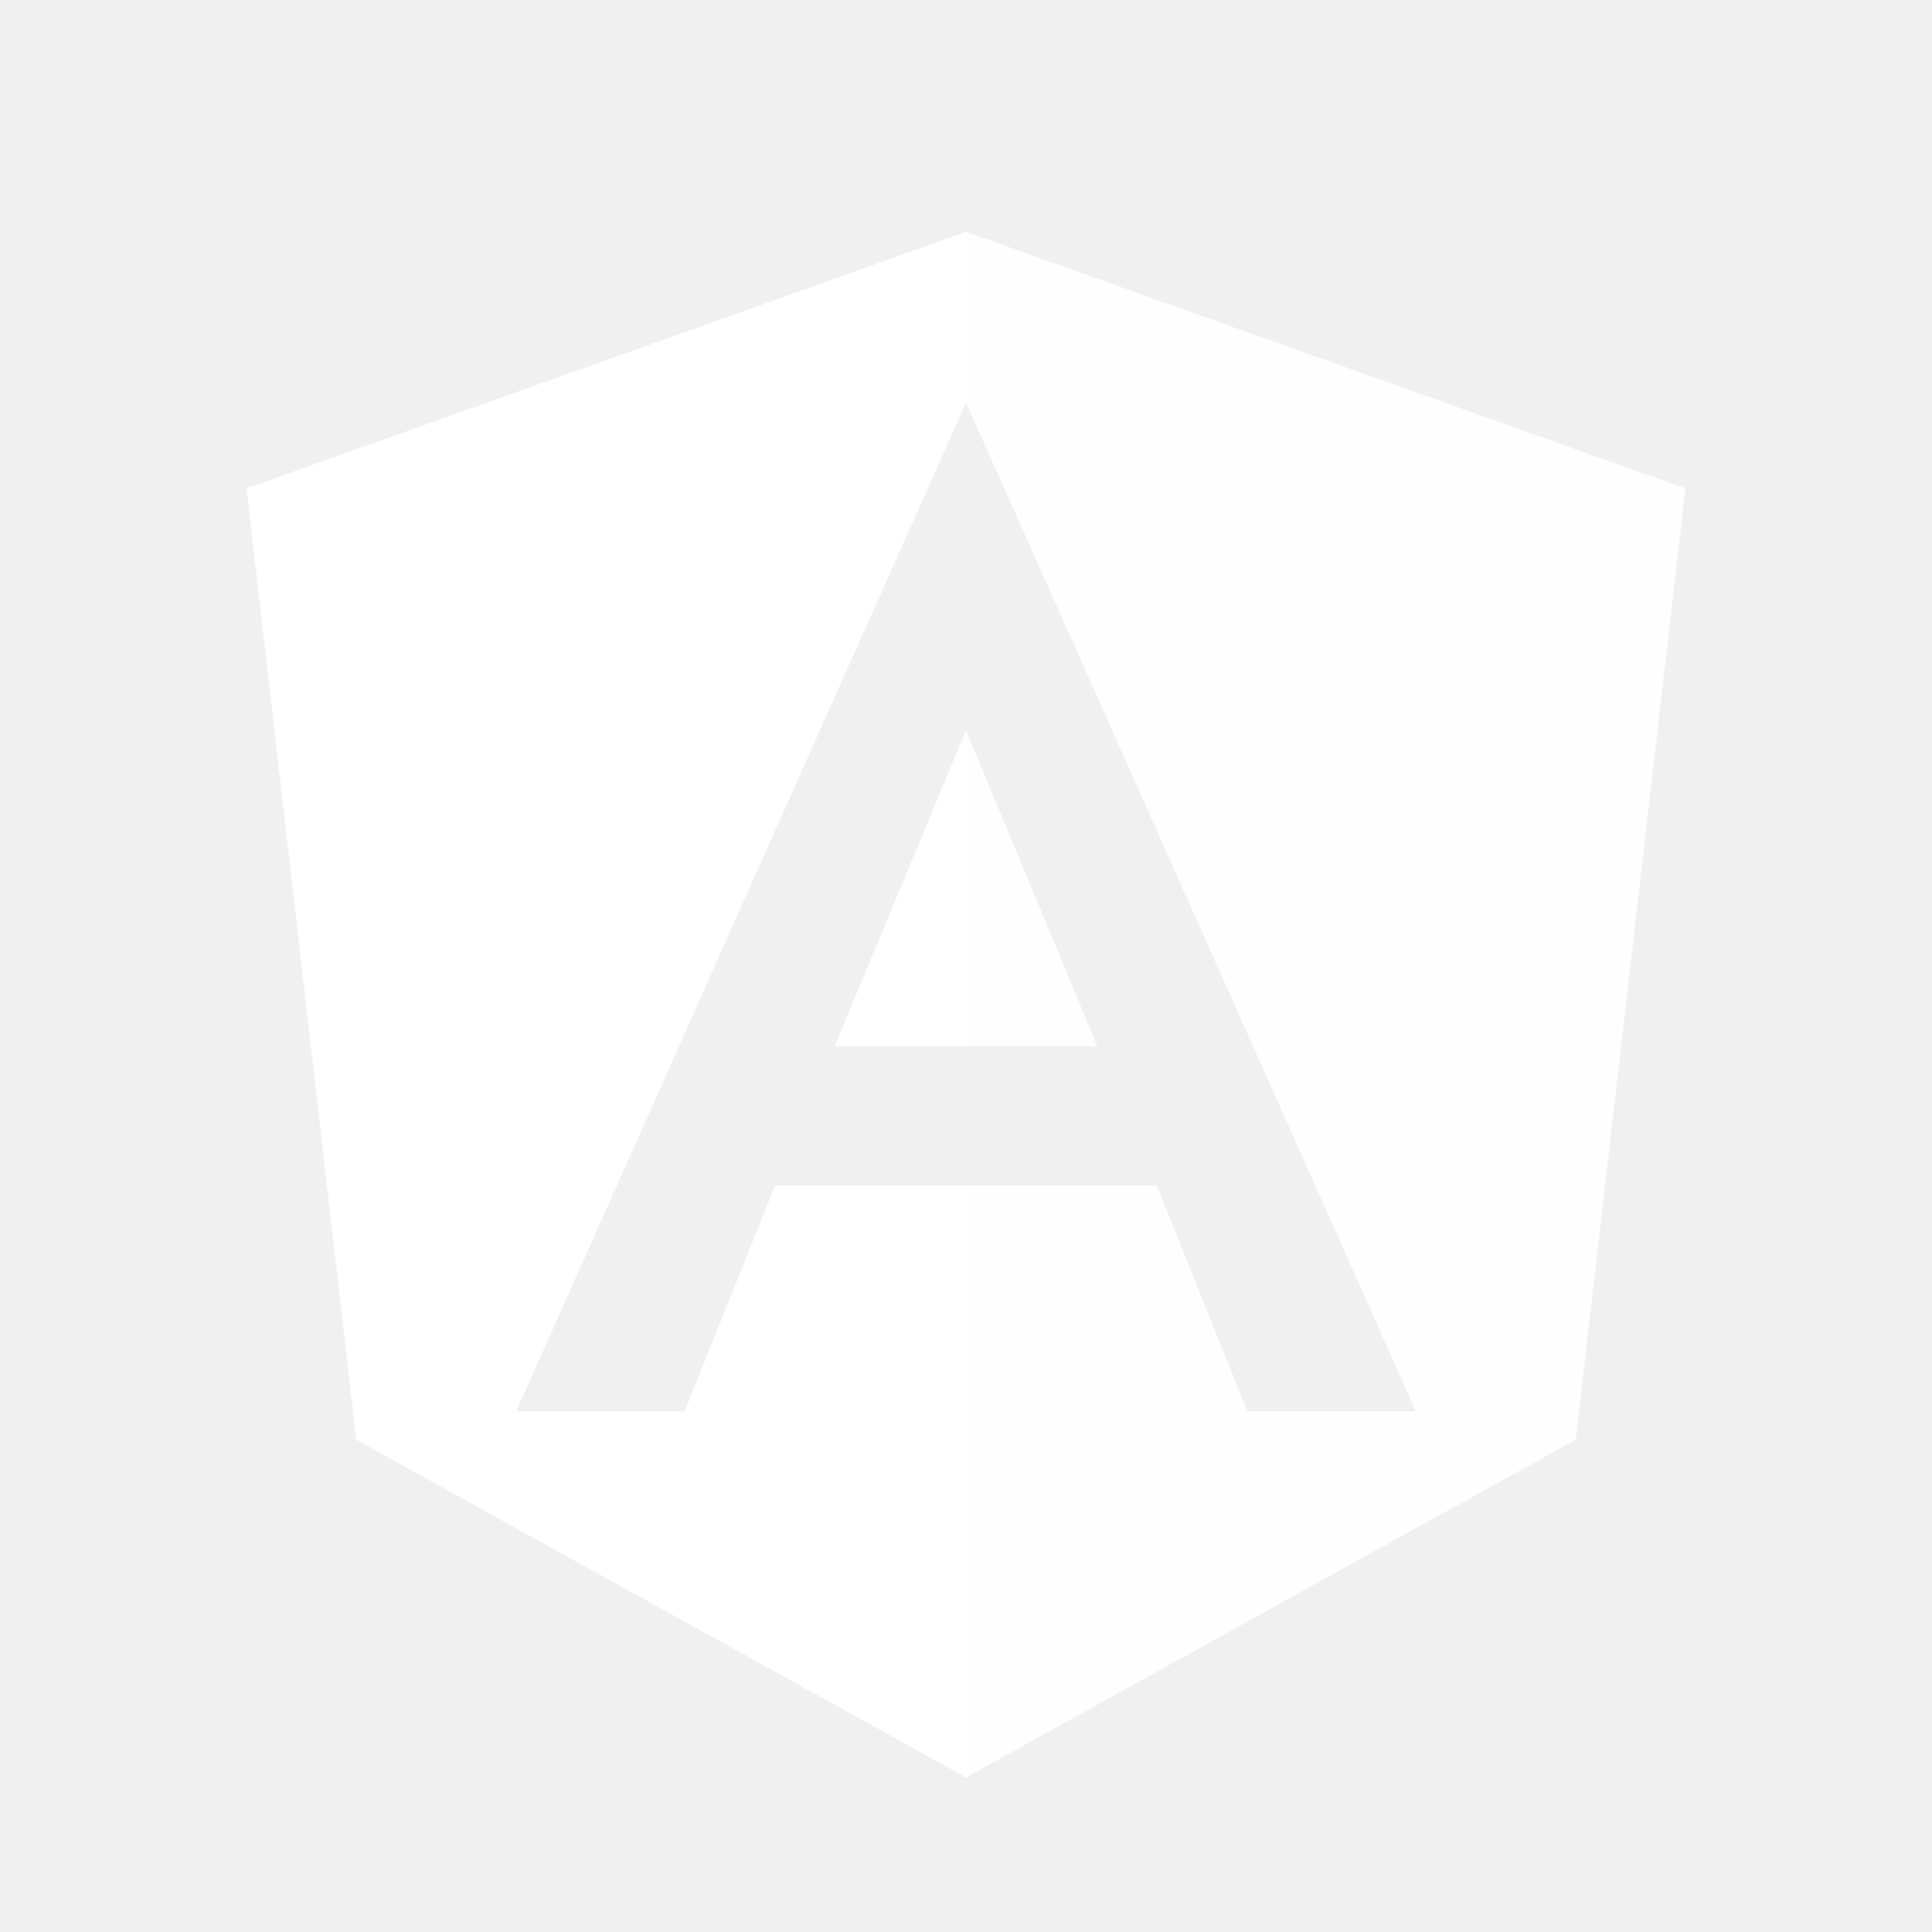
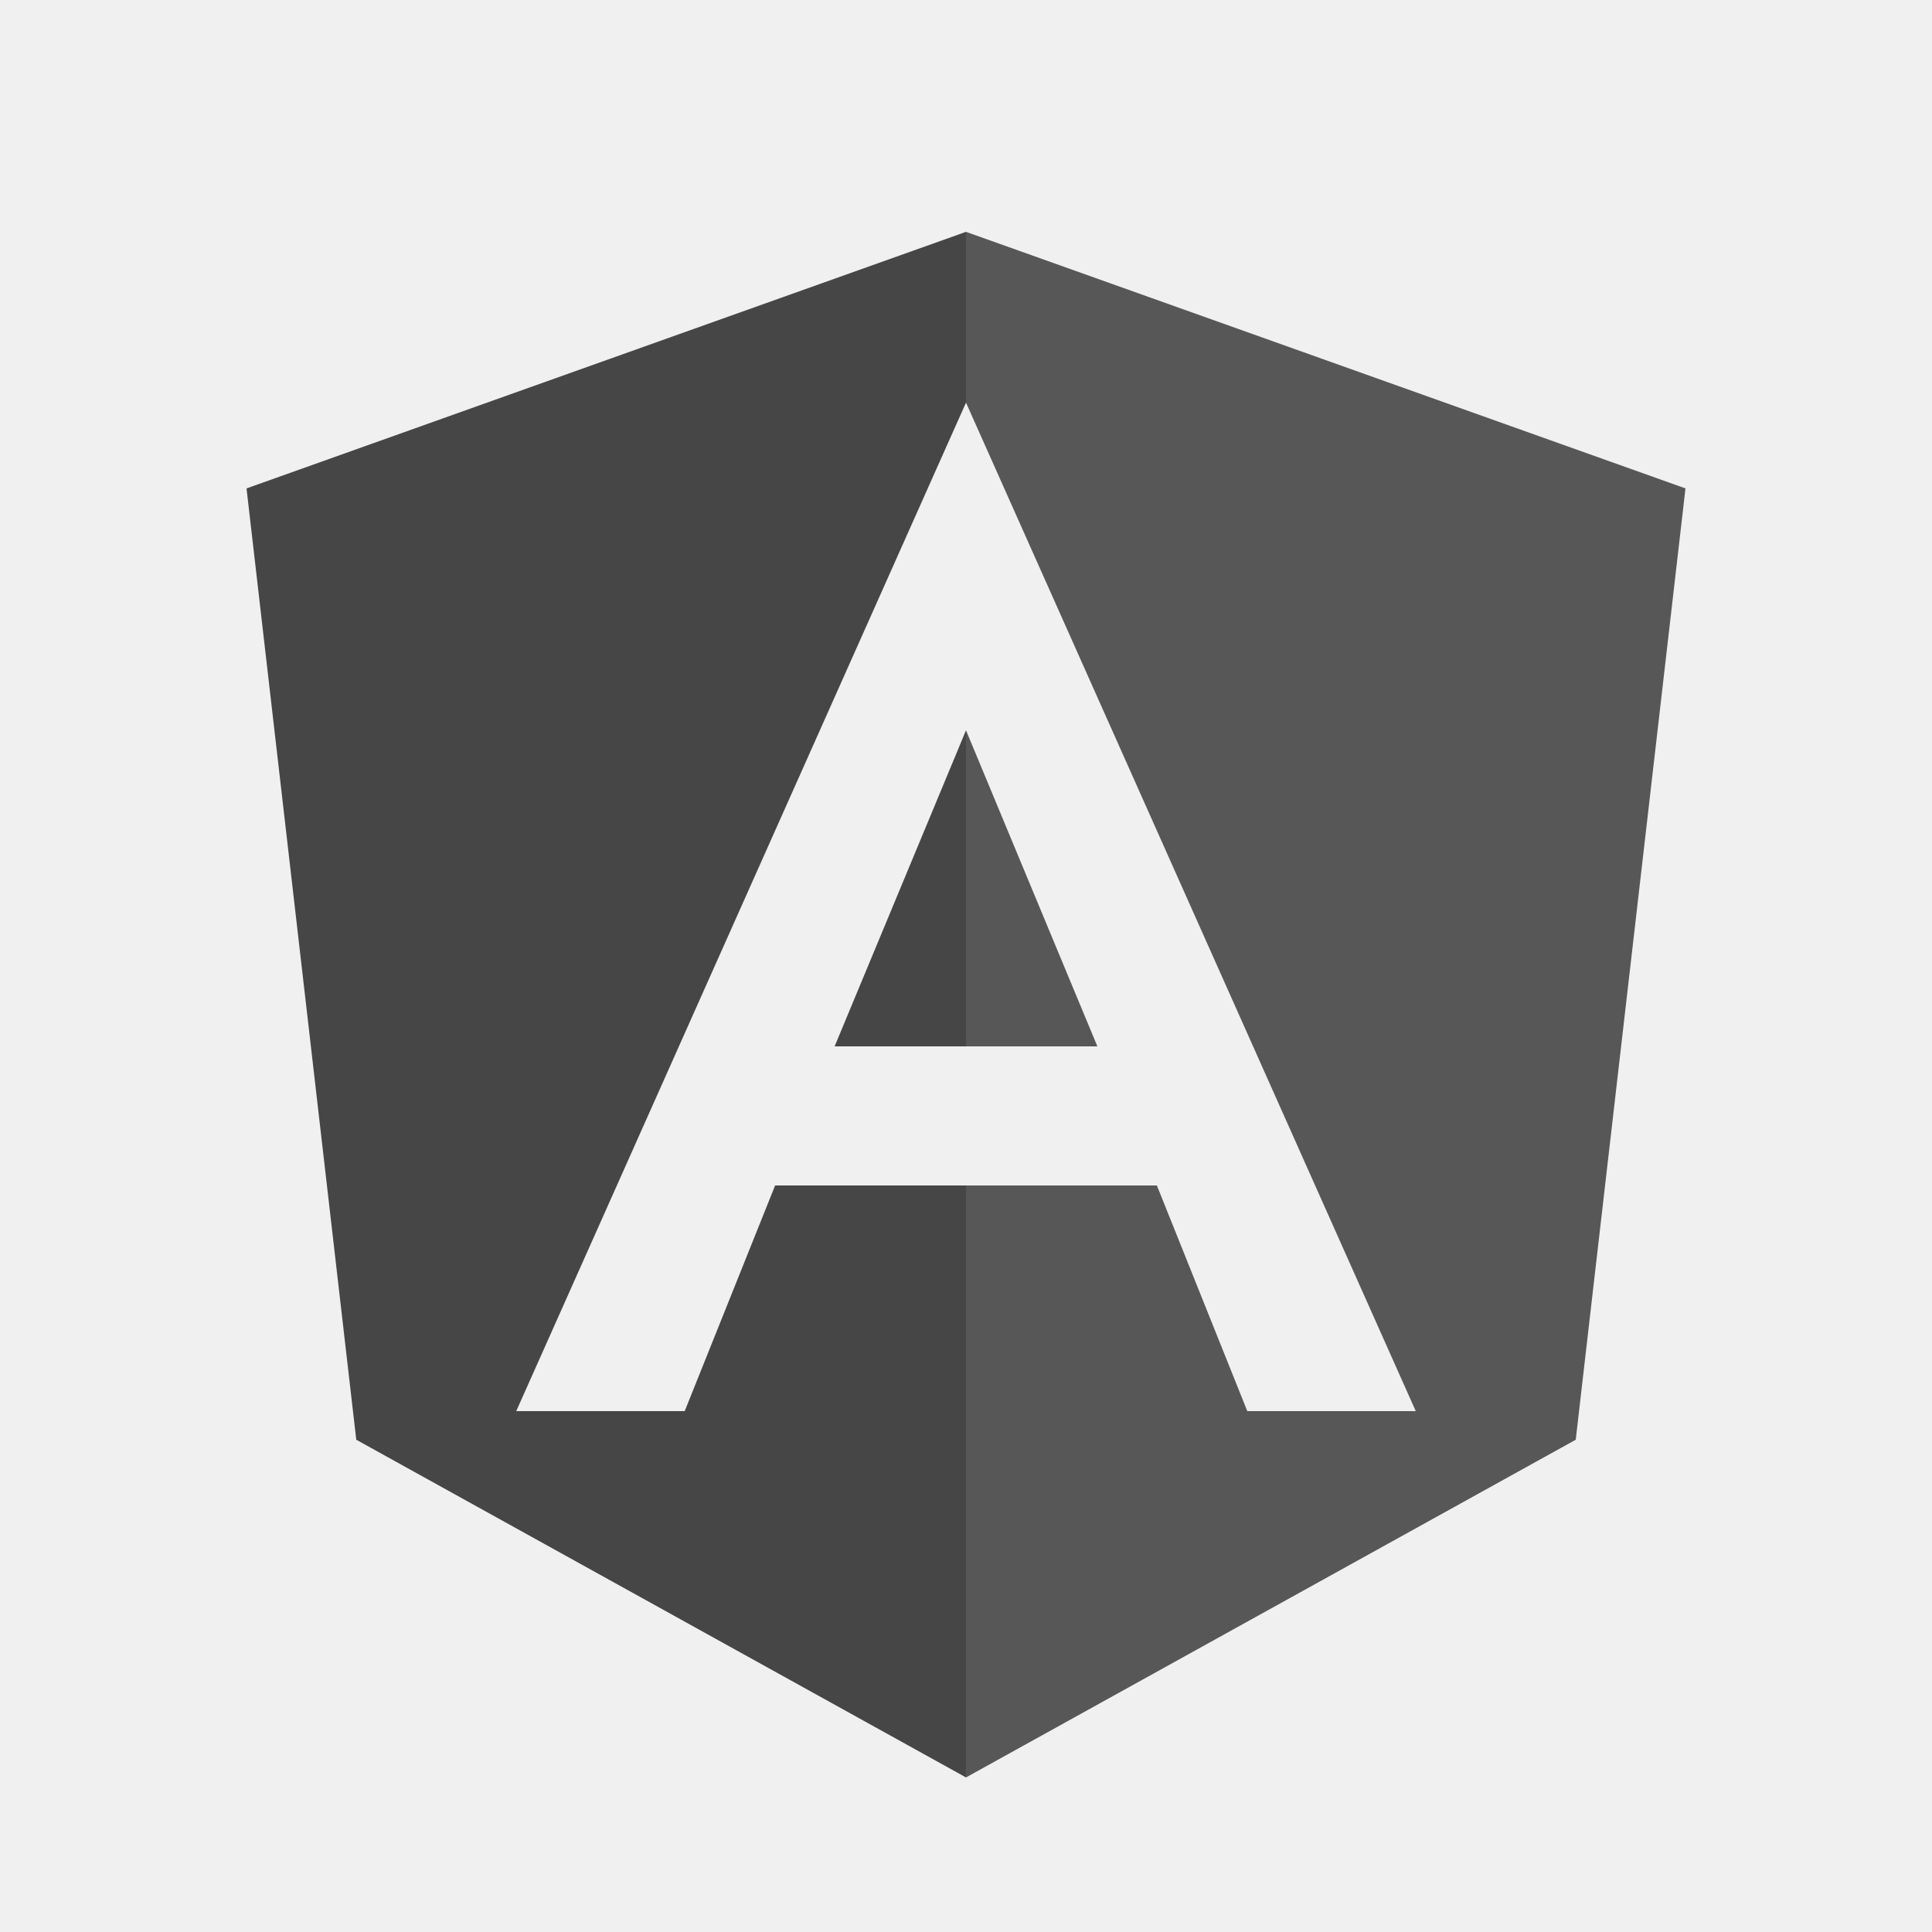
<svg xmlns="http://www.w3.org/2000/svg" version="1.1" id="Layer_1" x="0px" y="0px" viewBox="0 0 250 250" style="enable-background:new 0 0 250 250;" xml:space="preserve">
  <style type="text/css">
- 	.st0{fill:#FFFFFF;}
+ 	.st0{fill:#464646;}
	.st1{opacity:0.9;}
</style>
  <g>
    <g>
      <polygon class="st0" points="125,153.4 100.3,153.4 88.6,182.6 88.6,182.6 66.9,182.6 66.8,182.6 125,52.1 125,52.2 125,52.2     125,30 125,30 31.9,63.2 46.1,186.3 125,230 125,230 125,153.4   " />
      <polygon class="st0" points="108,135.4 125,135.4 125,135.4 125,94.5   " />
    </g>
    <g class="st1">
      <polygon class="st0" points="125,153.4 149.7,153.4 161.4,182.6 161.4,182.6 183.1,182.6 183.2,182.6 125,52.1 125,52.2 125,52.2     125,30 125,30 218.1,63.2 203.9,186.3 125,230 125,230 125,153.4   " />
      <polygon class="st0" points="142,135.4 125,135.4 125,135.4 125,94.5   " />
    </g>
  </g>
</svg>
